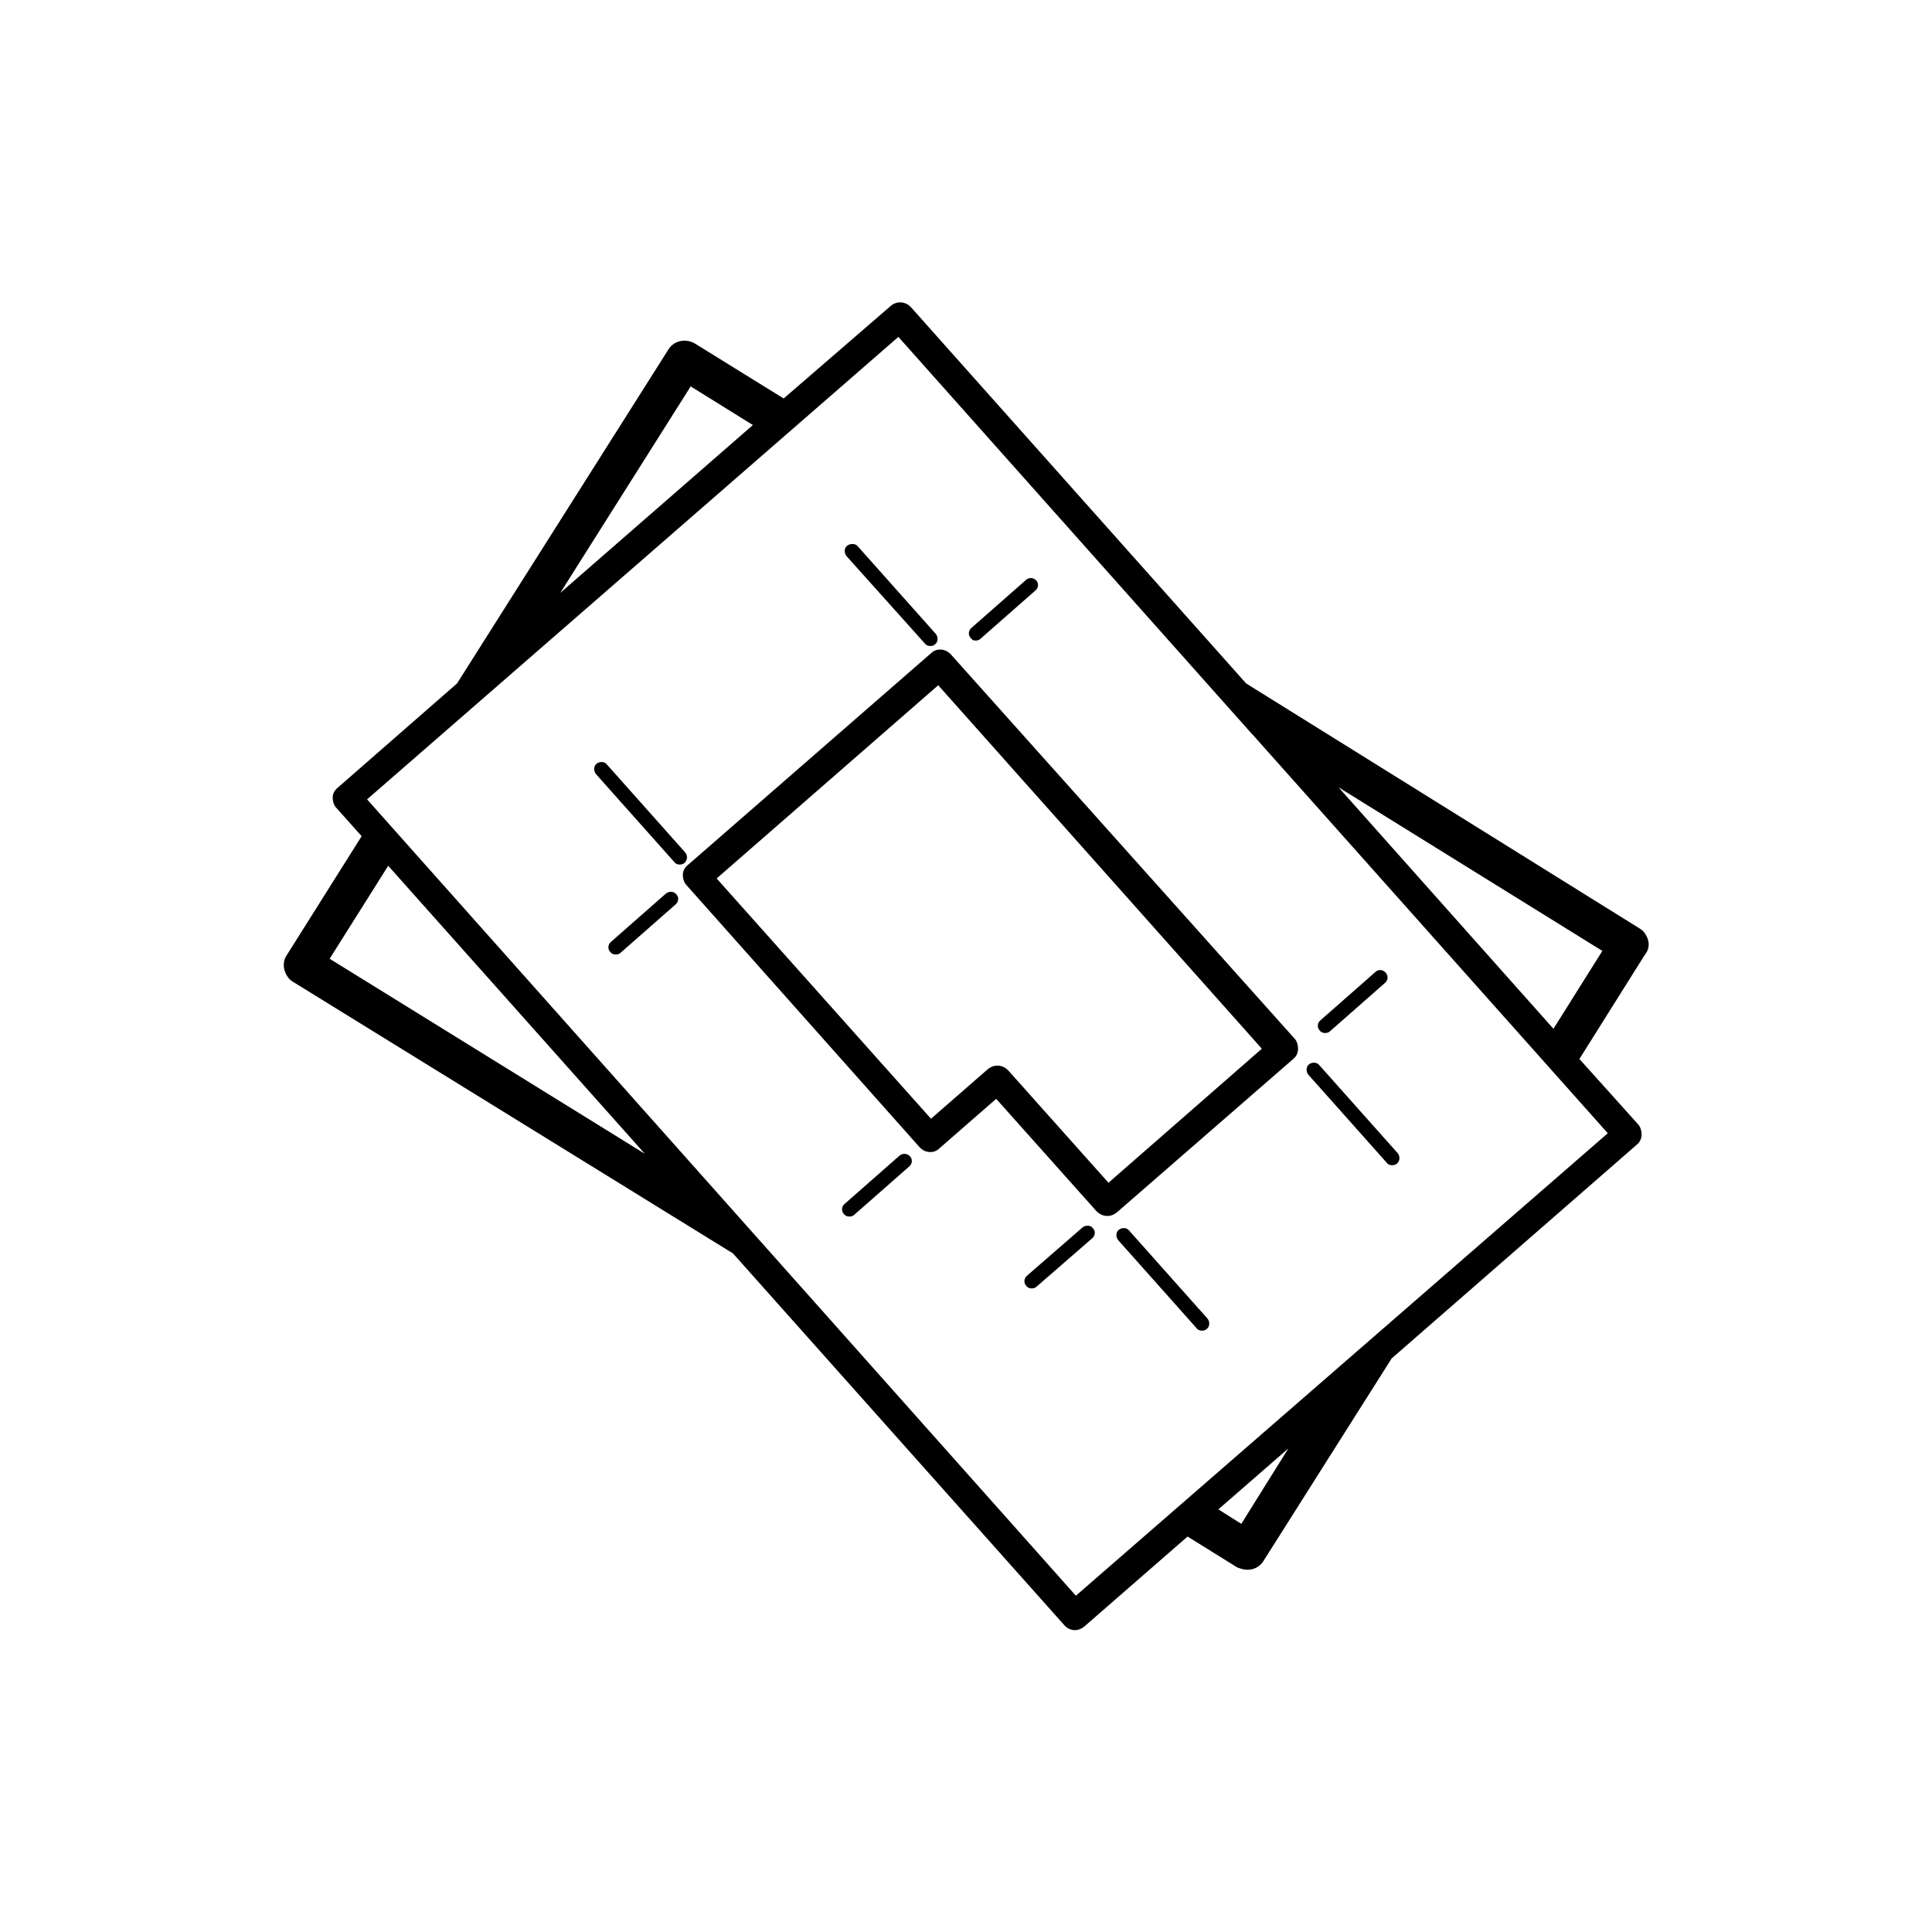
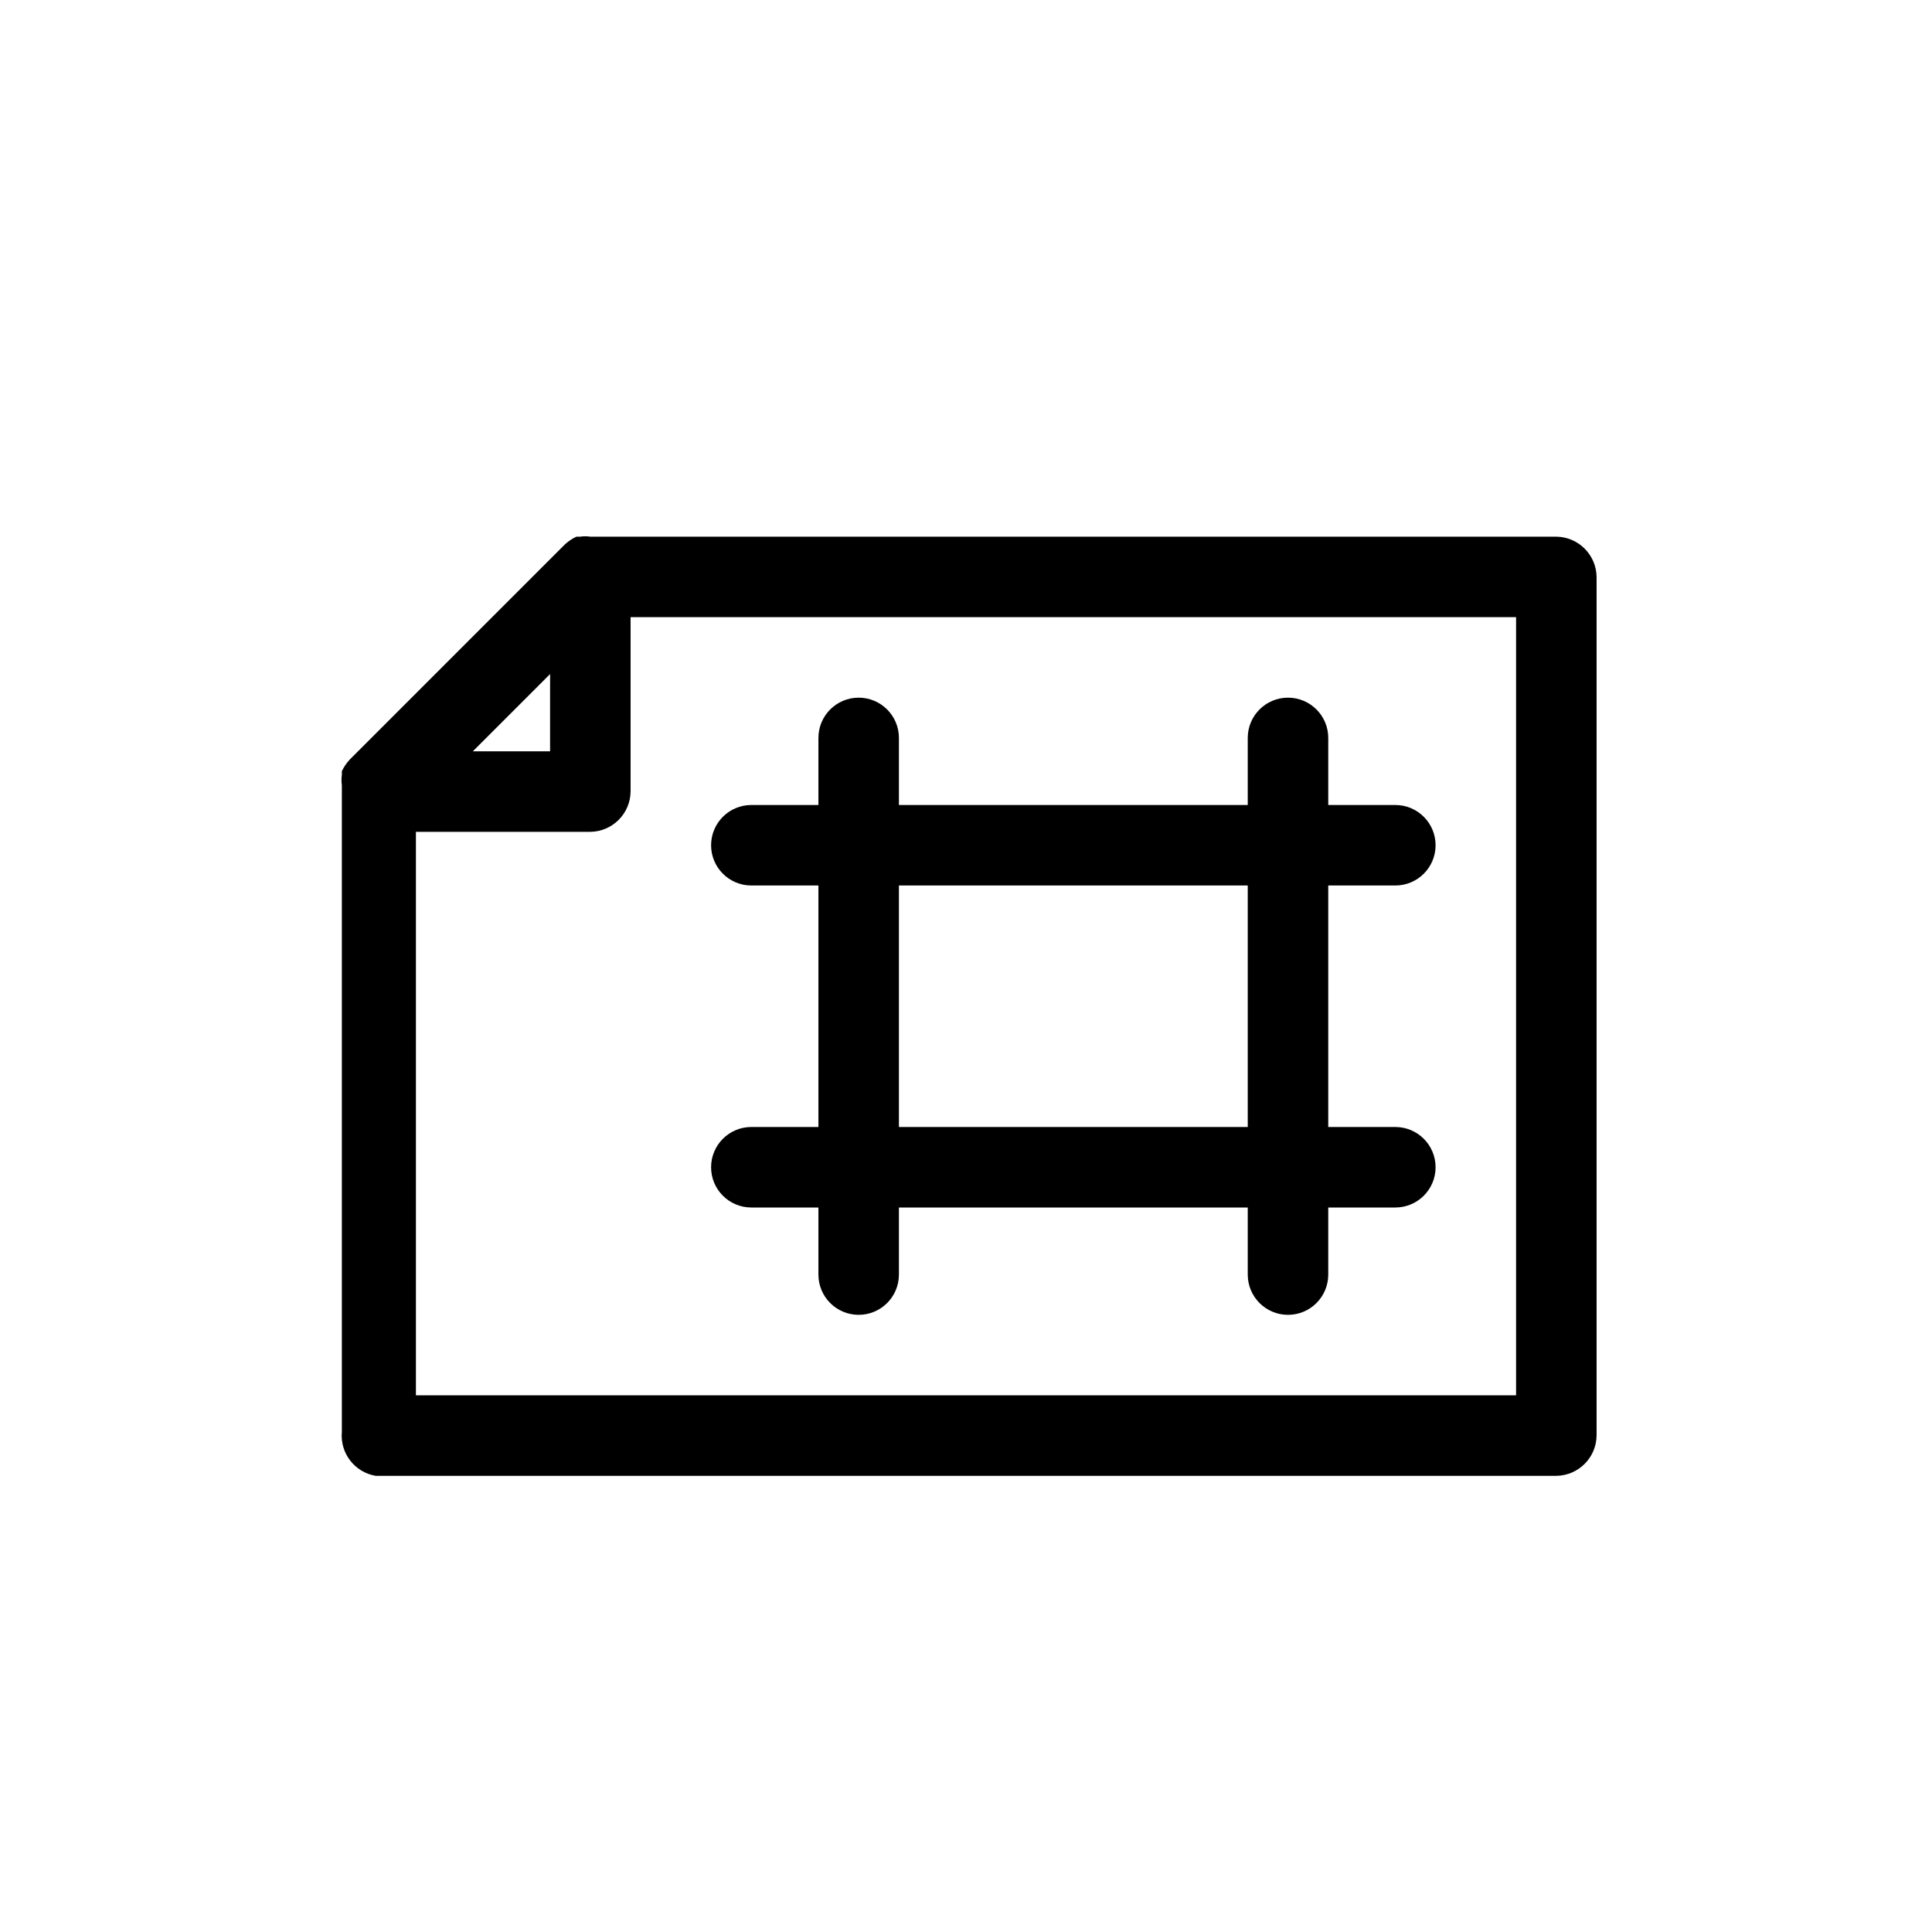
- <svg xmlns="http://www.w3.org/2000/svg" viewBox="0 0 32 32">
-   <path d="M27.3 15.58c-.02-.08-.07-.16-.14-.2l-6.52-4.06-5.55-6.23c-.09-.1-.24-.11-.34-.02L12.98 6.6l-1.47-.91c-.15-.09-.35-.05-.44.1l-3.5 5.53-1.98 1.73c-.05.04-.08.1-.08.16s.02.13.06.17l.42.47-1.24 1.97c-.05.07-.06.16-.04.24.02.08.07.16.14.2l7.29 4.5 5.49 6.16c.04.05.11.08.17.08.06 0 .11-.02.16-.06l1.71-1.49.82.51c.05.02.11.04.17.04.11 0 .21-.05.27-.15l2.12-3.35 4.06-3.54c.05-.04.08-.1.08-.17 0-.06-.02-.13-.06-.17l-.97-1.08 1.08-1.72c.06-.07.08-.16.06-.24zM11.44 6.4l1.03.64-3.19 2.78 2.16-3.42zm-5.98 9.48l.97-1.54 4.25 4.77-5.22-3.23zm15.1 9.36l-.38-.24 1.16-1.01-.78 1.25zm-2.74 1.19L6.08 13.24l8.8-7.66 5.85 6.57.01.01.01.01 5.88 6.6-8.81 7.66zm7.91-9.39l-3.56-4 4.37 2.71-.81 1.29zm-9.98-6.2c-.09-.1-.24-.11-.33-.02l-4.03 3.51c-.05.04-.08.1-.08.16s.02.13.06.17L15.23 19c.09.1.24.11.33.02l.94-.82 1.66 1.86c.05.05.11.08.18.08.06 0 .11-.02.16-.06l2.92-2.54c.05-.04.08-.1.08-.17 0-.06-.02-.13-.06-.17l-5.69-6.36zm2.61 8.75l-1.66-1.86c-.05-.05-.11-.08-.18-.08-.06 0-.11.02-.16.06l-.94.82-3.55-3.98 3.67-3.2 5.36 6.02-2.54 2.22zm4.61-.33c.02.03.06.04.09.04s.06-.01.08-.03c.05-.04.05-.12.01-.17l-1.3-1.46c-.04-.05-.12-.05-.17-.01-.05.04-.05.12-.01.17l1.3 1.46zm-1.02-2.15c.03 0 .06-.01.08-.03l.91-.8c.05-.04.06-.12.01-.17-.04-.05-.12-.06-.17-.01l-.91.8c-.05.04-.06.12-.01.17.02.03.06.04.09.04zm-6.63-6.45c.02.03.06.04.09.04s.06-.01.08-.03c.05-.04.05-.12.01-.17l-1.3-1.46c-.04-.04-.12-.04-.17 0s-.05.12-.01.17l1.3 1.45zm-3.97 3.46l-1.3-1.46c-.04-.05-.12-.05-.17-.01s-.05.12-.01.17l1.3 1.46c.02.03.06.04.09.04s.06-.01.08-.03c.05-.05.05-.12.01-.17zm4.81-3.51c.03 0 .06-.01.08-.03l.91-.8c.05-.04.06-.12.01-.17-.04-.04-.11-.05-.16-.01l-.91.8c-.05.04-.06.12-.01.17.02.03.05.04.08.04zm2.54 9.77c-.04-.05-.12-.05-.17-.01s-.05.12-.01.17l1.3 1.46c.02.03.06.04.09.04s.06-.01.08-.03c.05-.04.05-.12.01-.17l-1.3-1.46zm-.77-.05l-.92.8c-.05.04-.06.12-.01.17.02.03.06.04.09.04s.06-.01.08-.03l.92-.8c.05-.04.06-.12.01-.17-.04-.05-.12-.05-.17-.01zm-3.03-1.19l-.91.8c-.05.04-.06.12-.01.17.02.03.06.04.09.04s.06-.01.08-.03l.91-.8c.05-.04.06-.12.01-.17s-.12-.05-.17-.01zm-3.87-4.34l-.91.8c-.05.04-.06.12-.01.17.02.03.06.04.09.04s.06-.01.08-.03l.91-.8c.05-.04.06-.12.01-.17-.04-.05-.12-.05-.17-.01z" />
+ <svg xmlns="http://www.w3.org/2000/svg" data-name="Layer 1" viewBox="0 0 36 36">
+   <path d="M29 10H11a.65.65 0 0 0-.19 0h-.07a.86.86 0 0 0-.22.15l-4 4a.86.86 0 0 0-.15.22v.07a.65.65 0 0 0 0 .19v12.05a.76.76 0 0 0 .63.82h22a.76.76 0 0 0 .75-.75v-16A.76.76 0 0 0 29 10zm-18.75 2.56V14H8.81zm18 13.44H7.75V15.5H11a.76.76 0 0 0 .75-.75V11.5h16.5z" />
+   <path d="M14 16.5h1.25V21H14a.75.75 0 0 0 0 1.5h1.25v1.25a.75.75 0 0 0 1.5 0V22.5h6.5v1.25a.75.75 0 0 0 1.5 0V22.5H26a.75.75 0 0 0 0-1.5h-1.25v-4.5H26a.75.75 0 0 0 0-1.5h-1.25v-1.25a.75.75 0 0 0-1.5 0V15h-6.5v-1.25a.75.75 0 0 0-1.5 0V15H14a.75.75 0 0 0 0 1.5zm9.25 0V21h-6.5v-4.5z" />
</svg>
